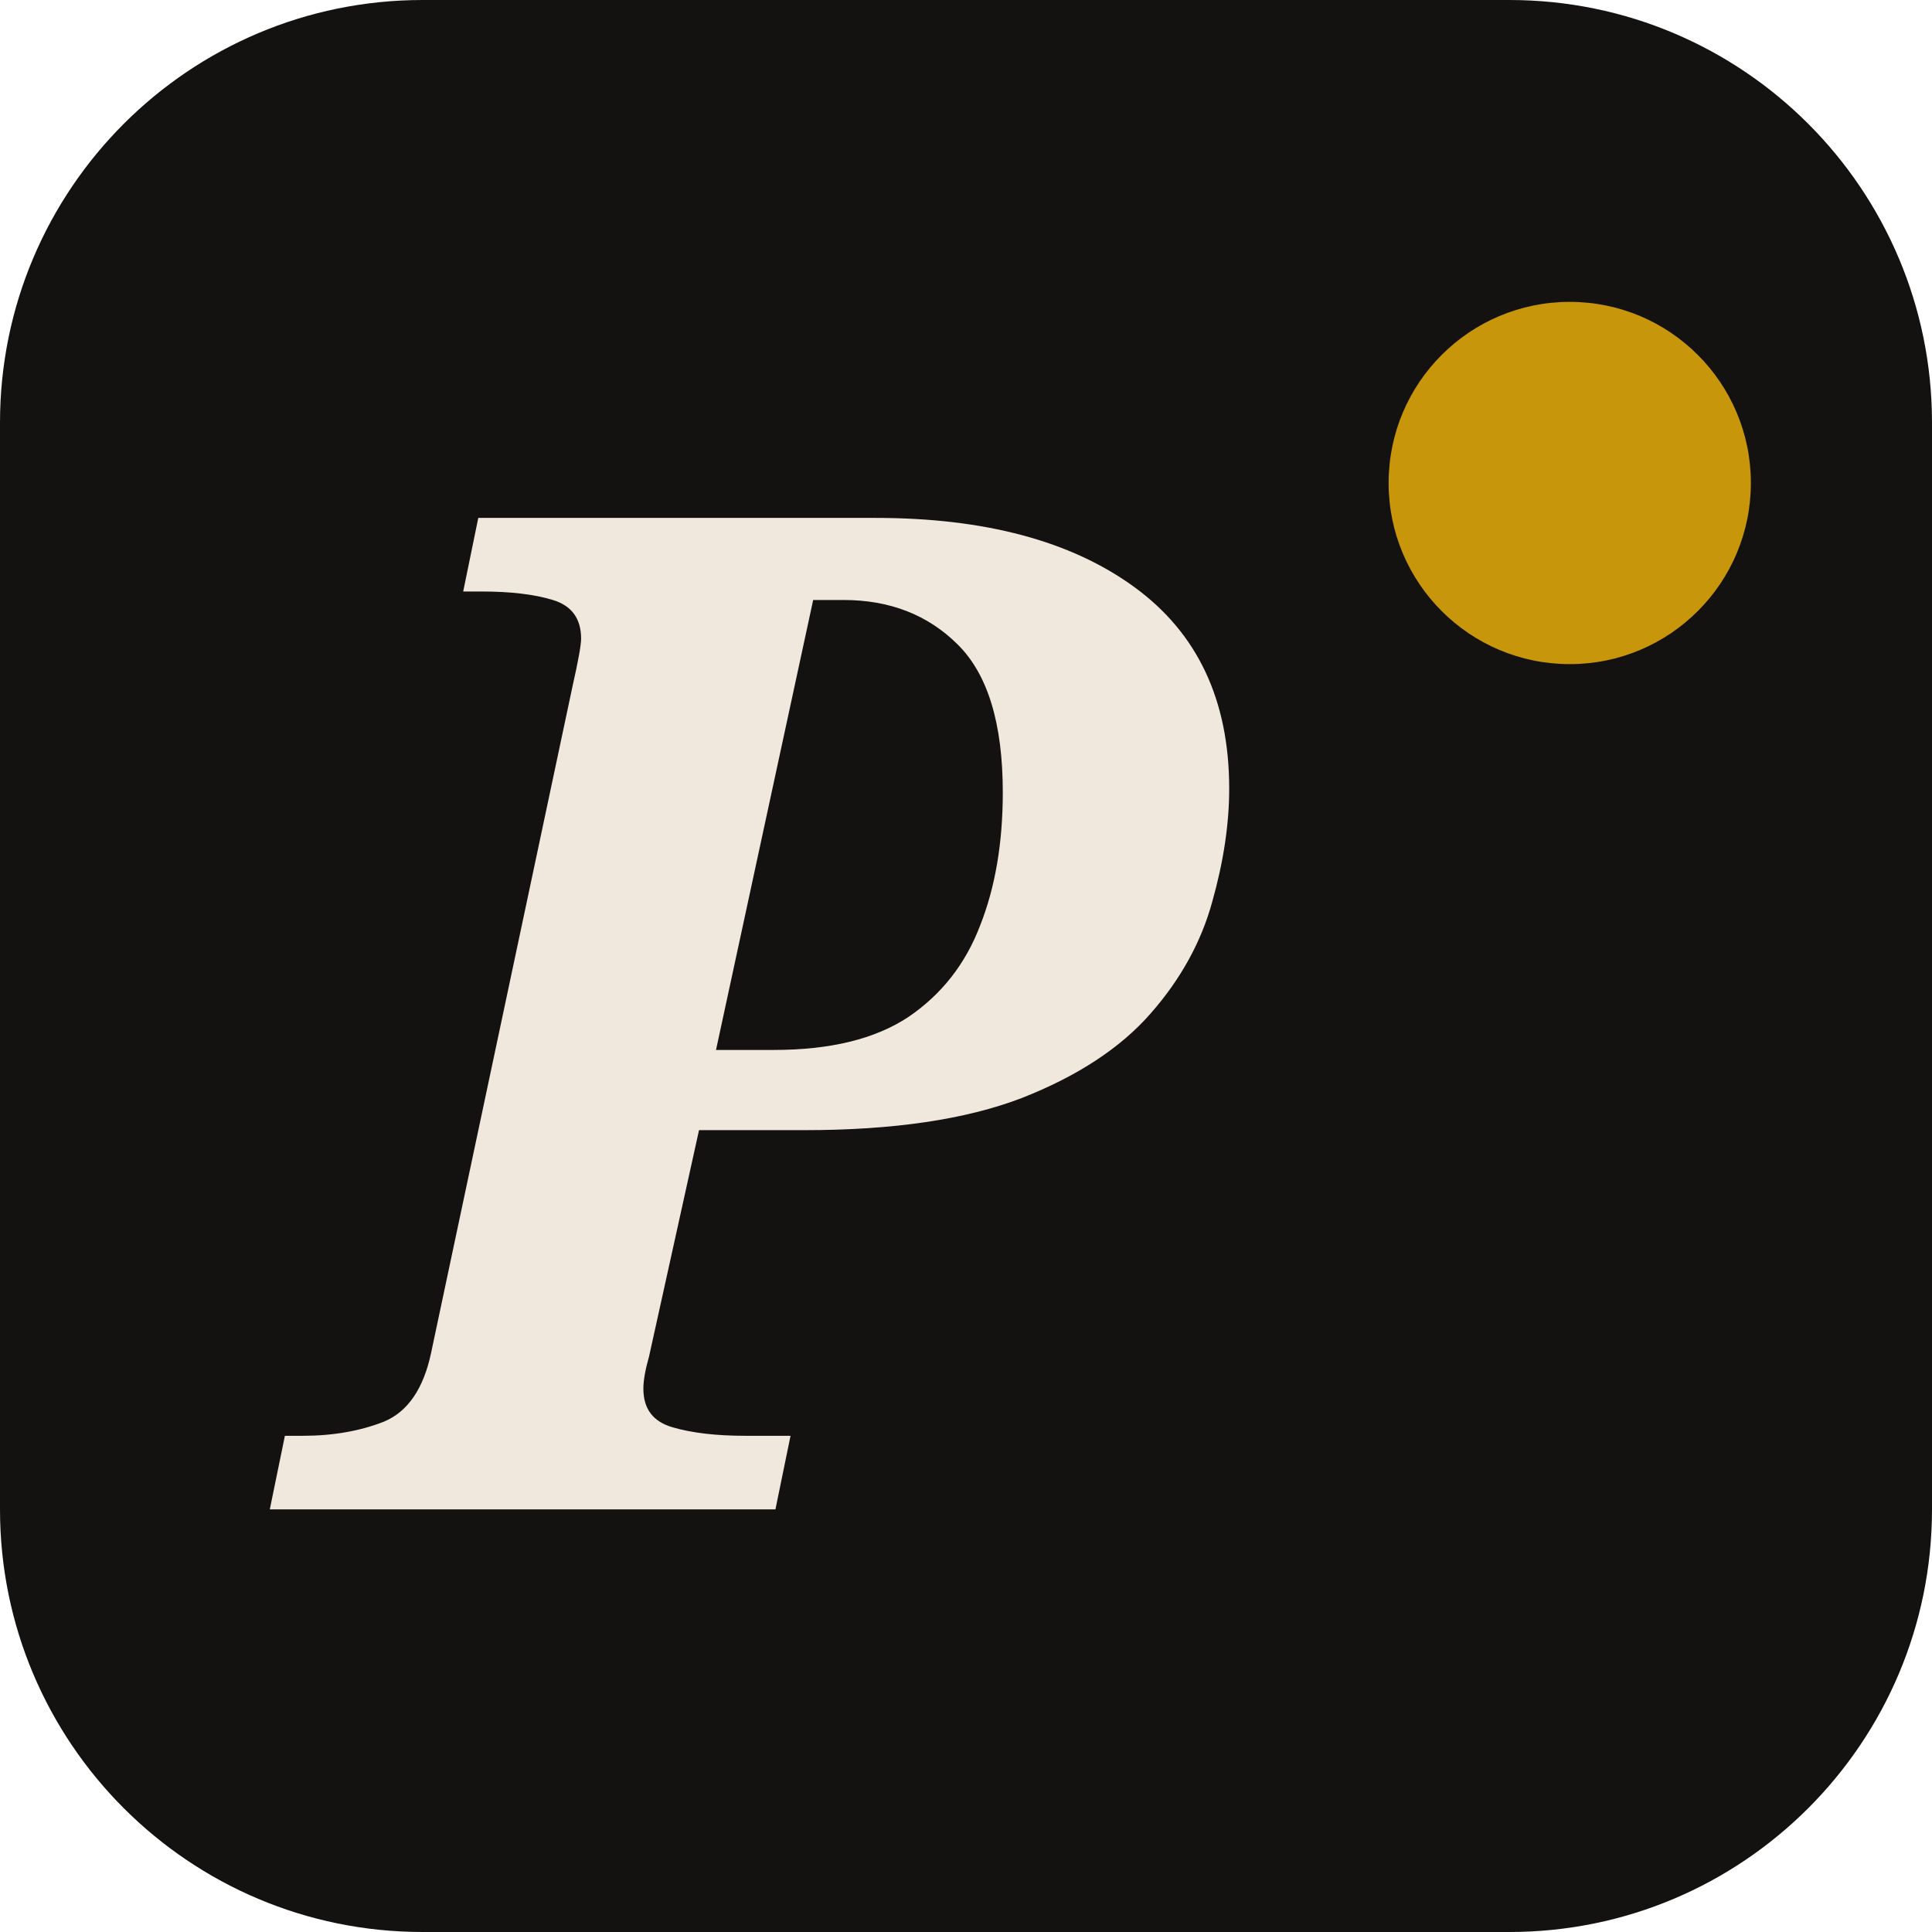
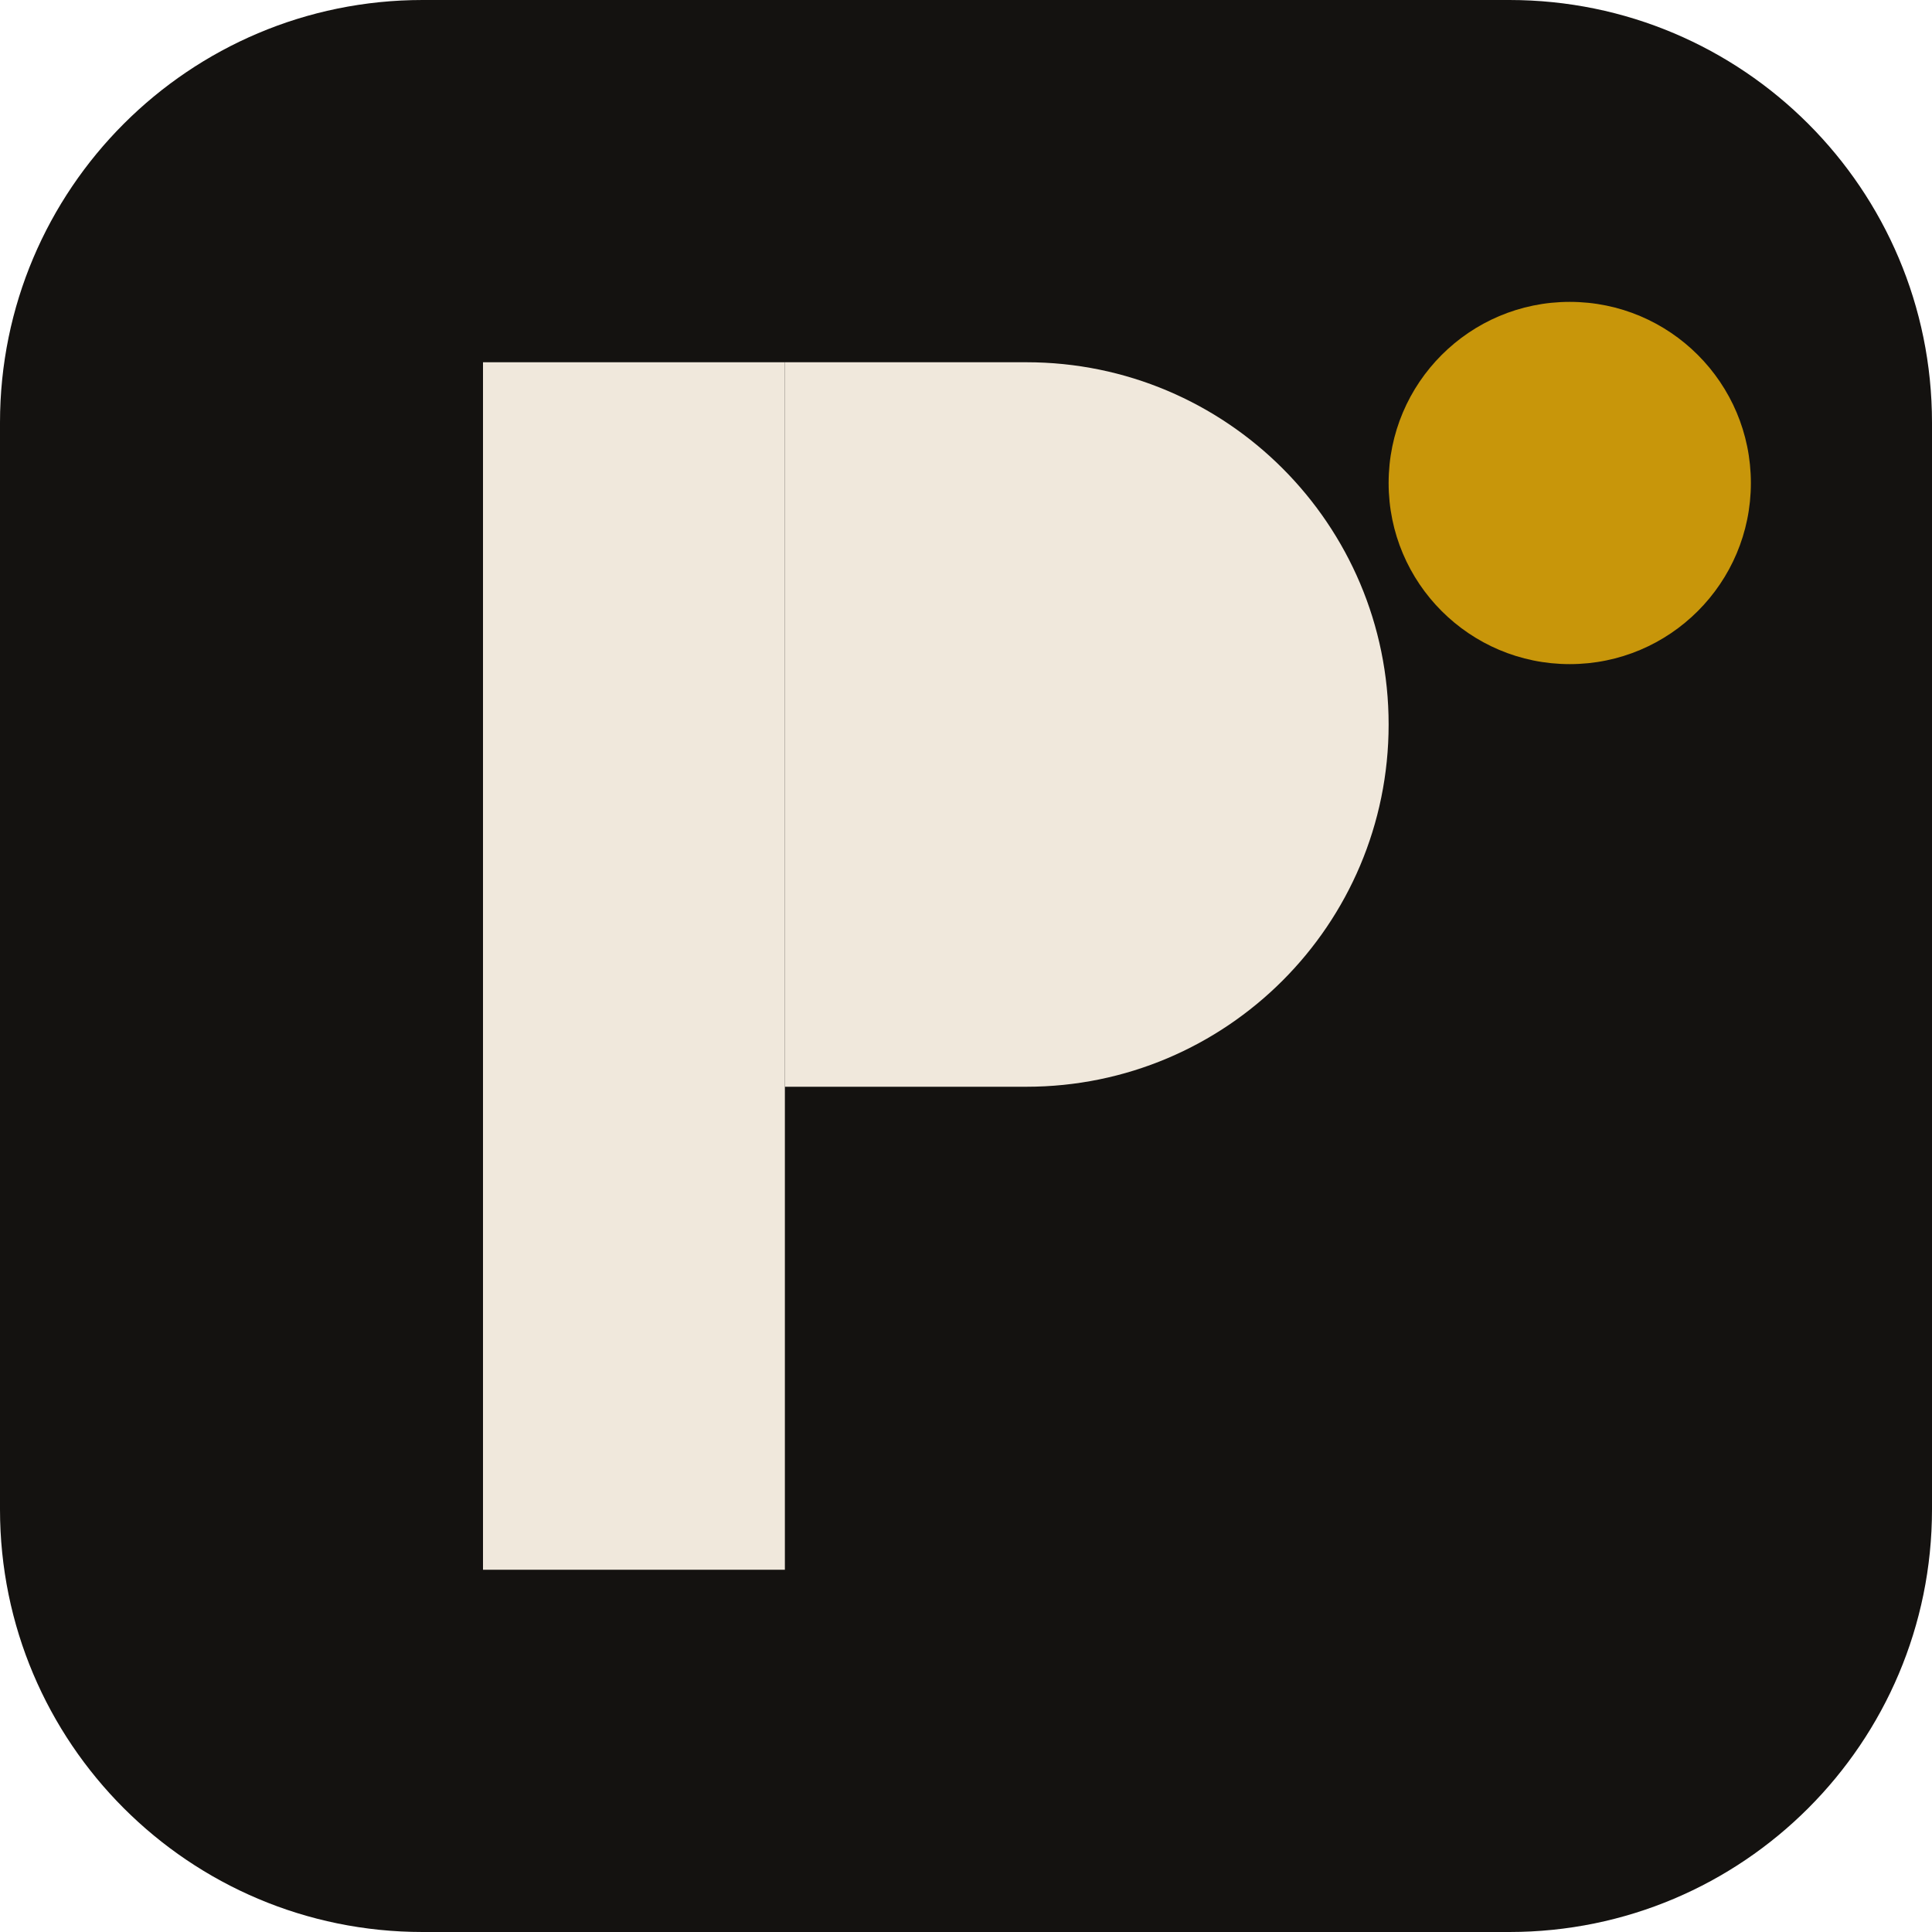
<svg xmlns="http://www.w3.org/2000/svg" viewBox="0 0 32 32">
  <rect width="32" height="32" rx="7" fill="#141210" />
-   <text x="5" y="25" font-family="Georgia, serif" font-size="23" font-weight="700" font-style="italic" fill="#F0E8DC">P</text>
+   <rect x="8" y="6" width="5" height="20" fill="#F0E8DC" />
+   <path d="M13 6 H17 a6 6 0 0 1 0 12 H13 Z" fill="#F0E8DC" />
  <circle cx="26" cy="8" r="3" fill="#C8960A" />
</svg>
